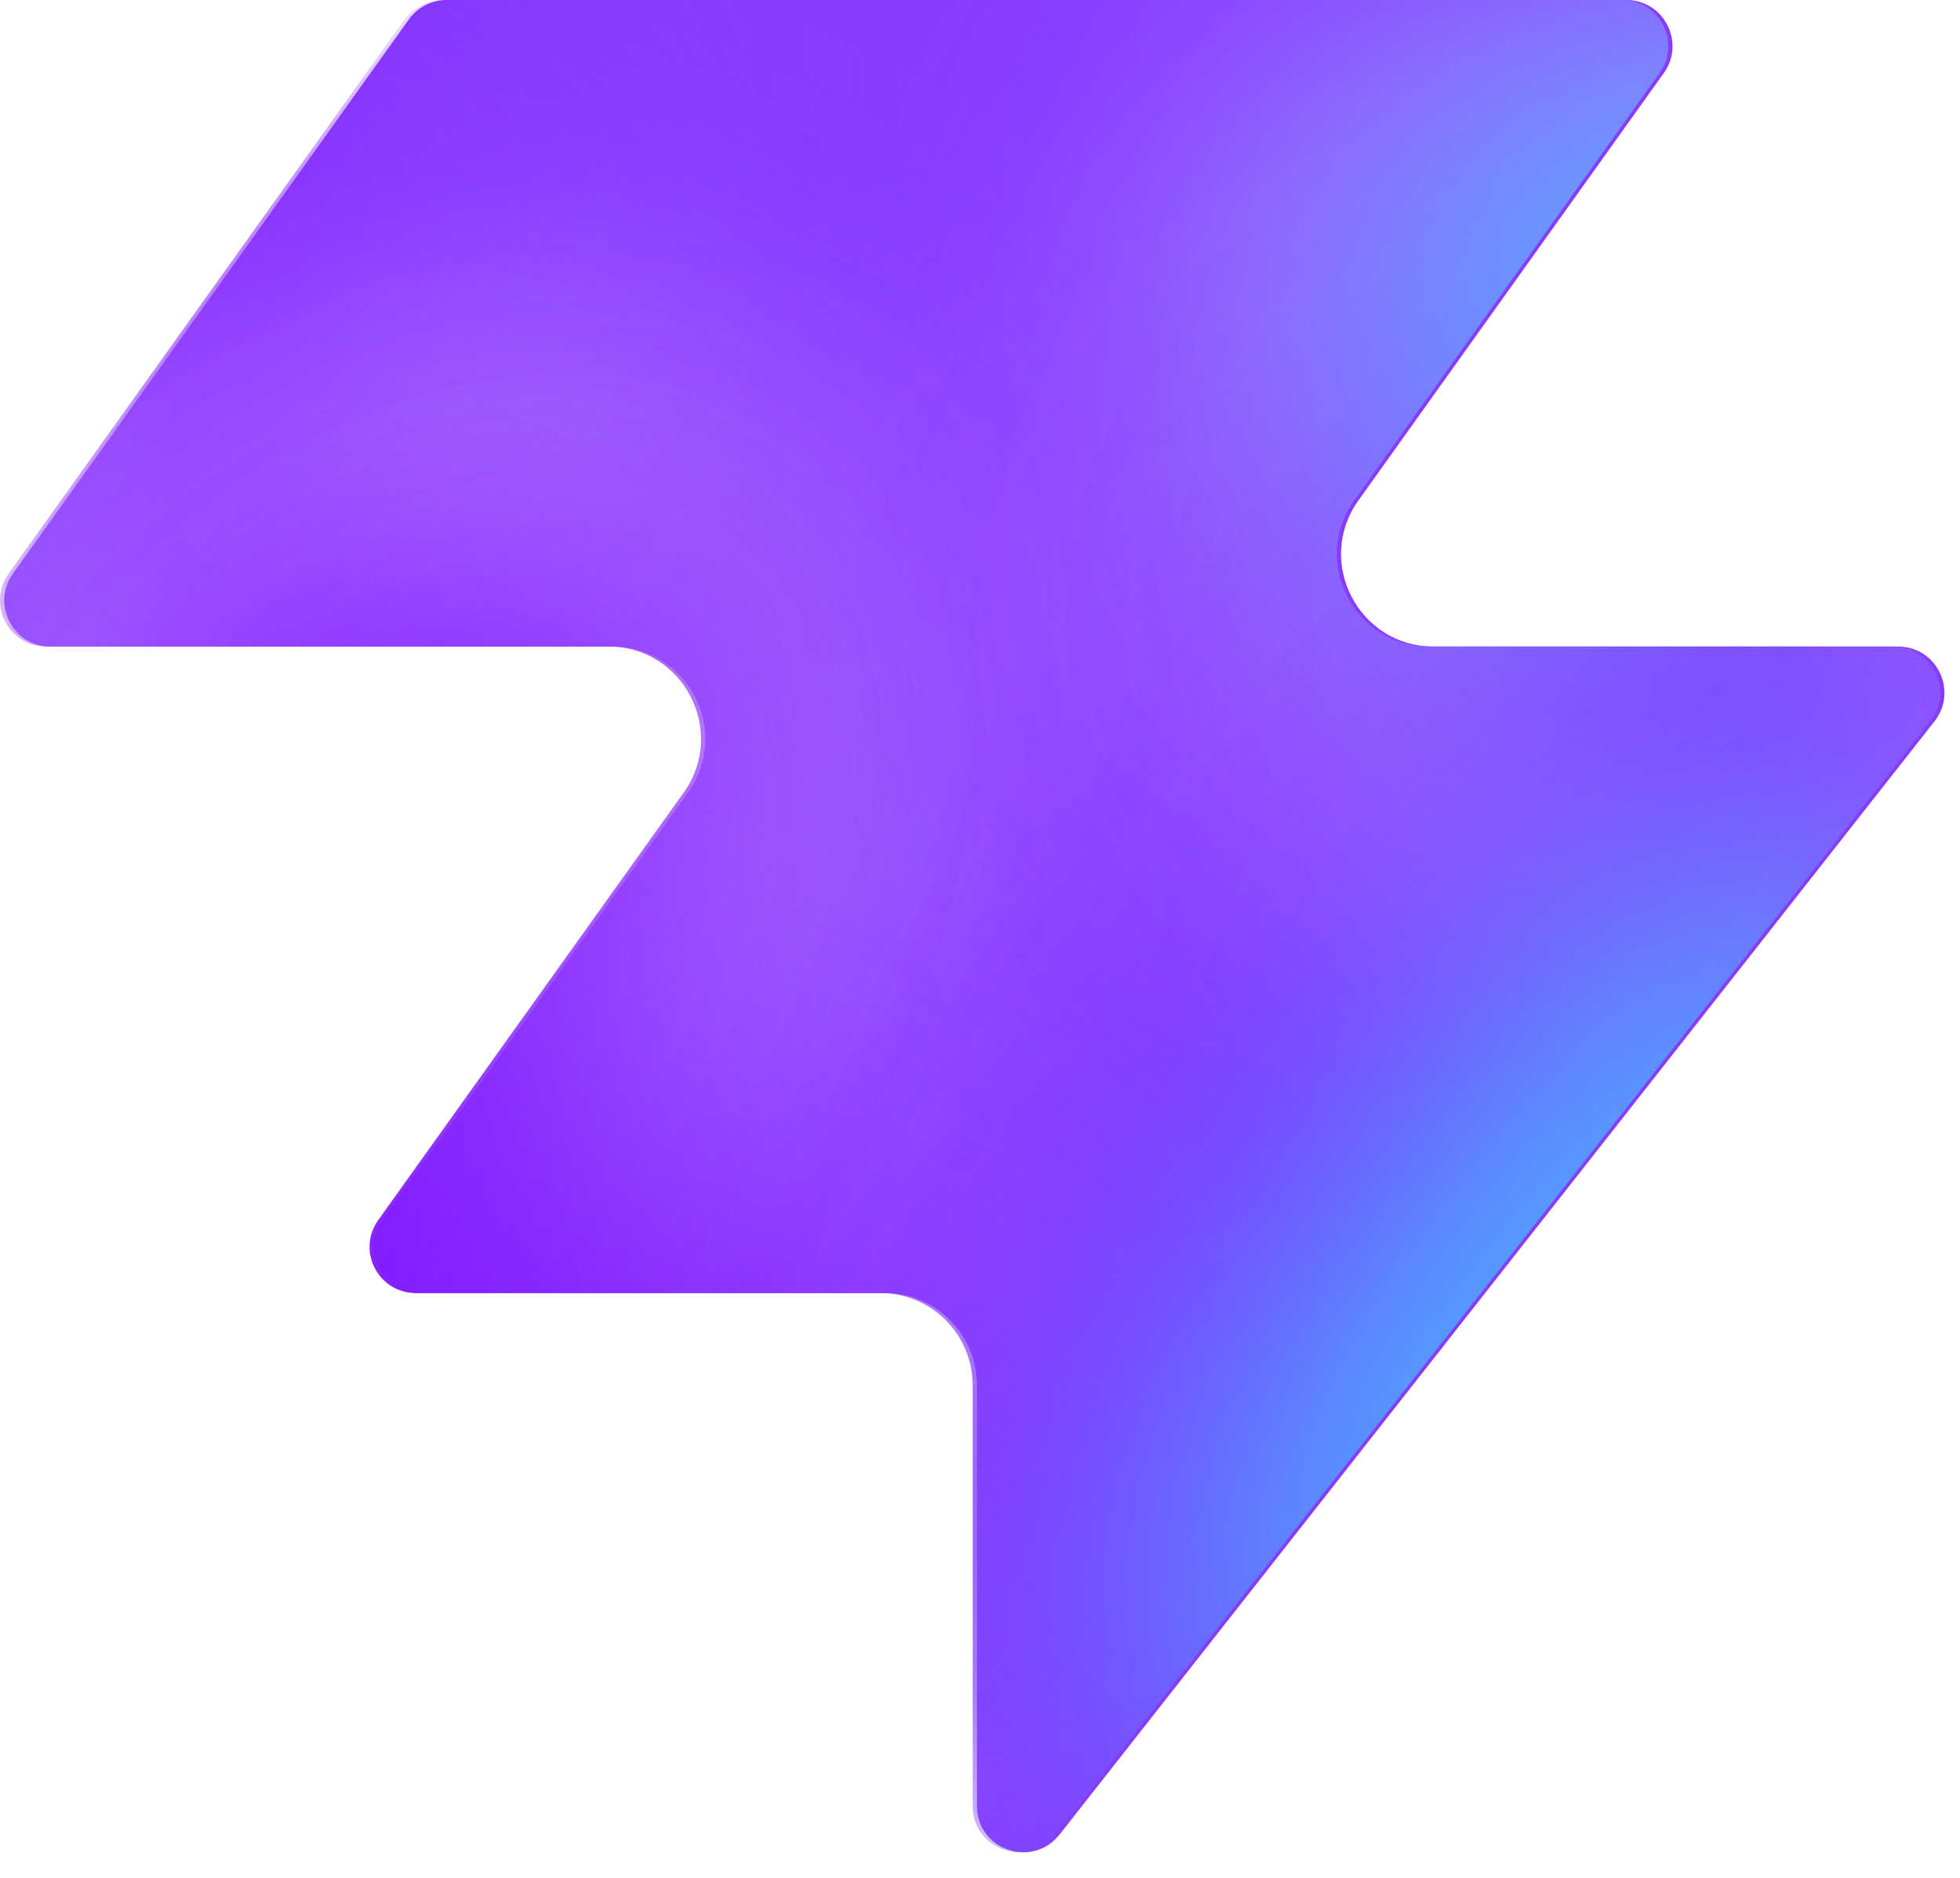
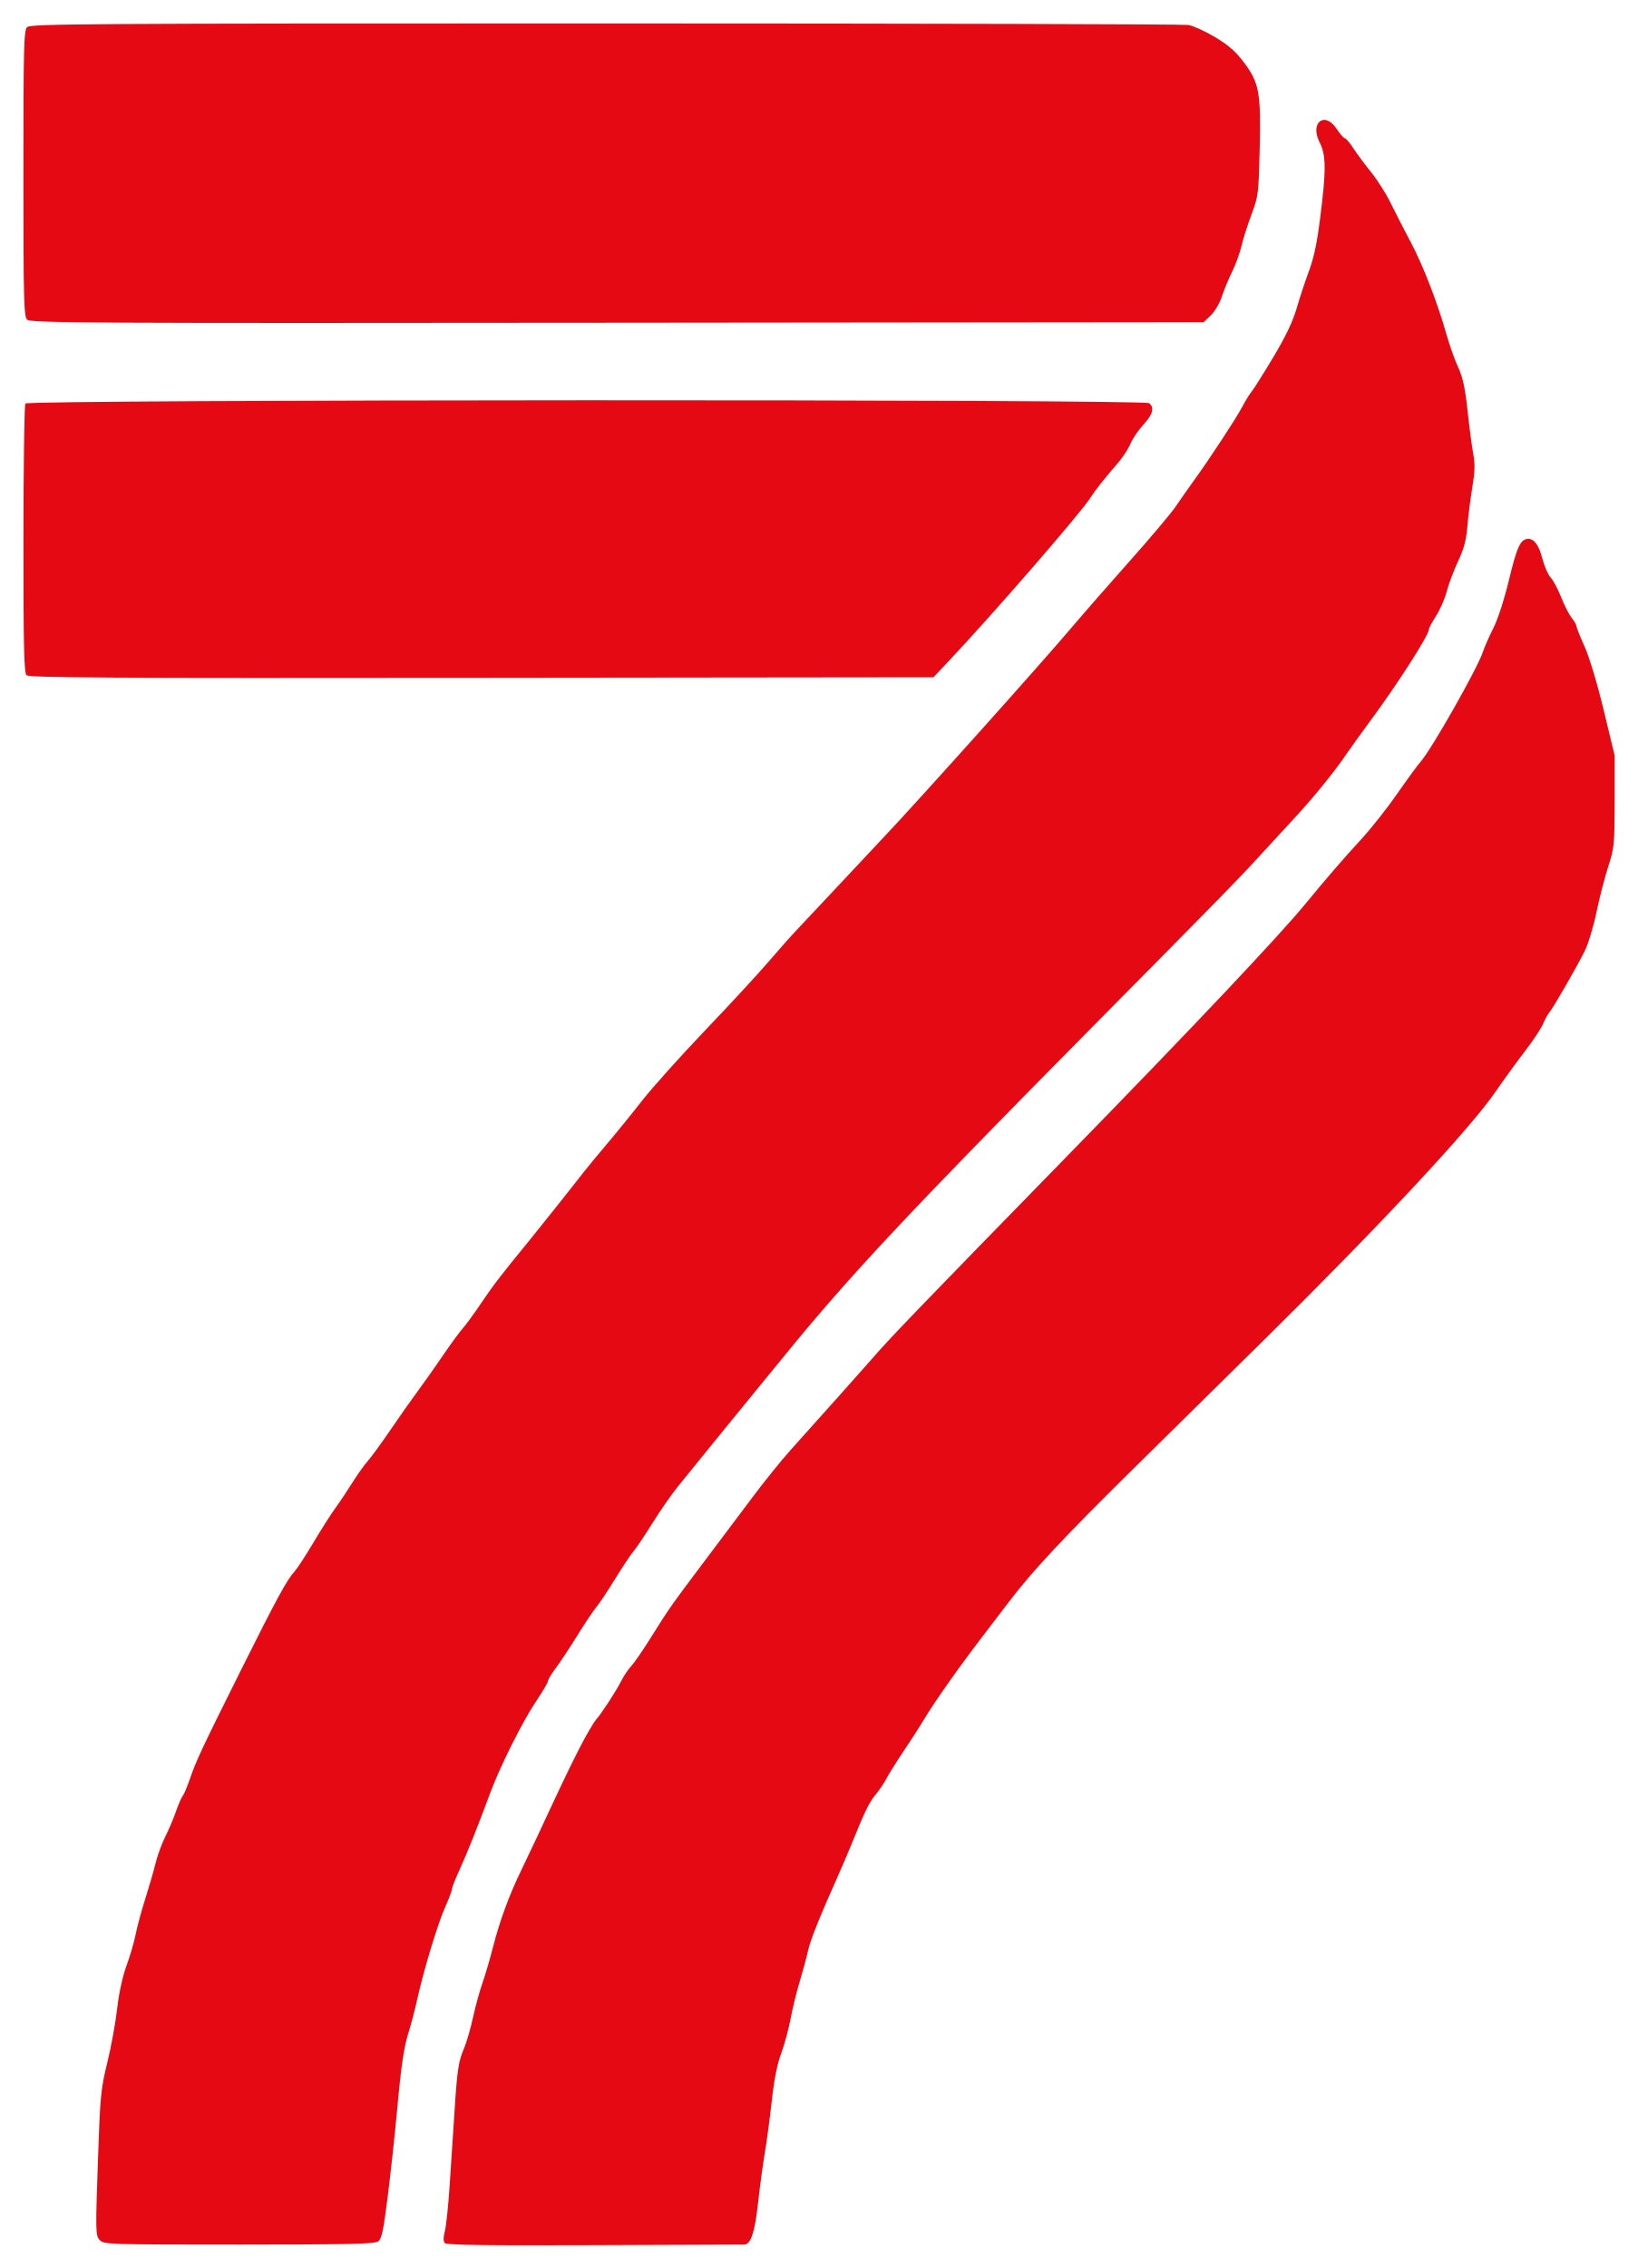
- <svg xmlns="http://www.w3.org/2000/svg" width="48" height="46" fill="none" viewBox="0 0 48 46">
-   <path fill="#863bff" d="M25.946 44.938c-.664.845-2.021.375-2.021-.698V33.937a2.26 2.26 0 0 0-2.262-2.262H10.287c-.92 0-1.456-1.04-.92-1.788l7.48-10.471c1.07-1.497 0-3.578-1.842-3.578H1.237c-.92 0-1.456-1.04-.92-1.788L10.013.474c.214-.297.556-.474.92-.474h28.894c.92 0 1.456 1.04.92 1.788l-7.48 10.471c-1.07 1.498 0 3.579 1.842 3.579h11.377c.943 0 1.473 1.088.89 1.83L25.947 44.94z" style="fill:#863bff;fill:color(display-p3 .525 .23 1);fill-opacity:1" />
-   <mask id="a" width="48" height="46" x="0" y="0" maskUnits="userSpaceOnUse" style="mask-type:alpha">
-     <path fill="#000" d="M25.842 44.938c-.664.844-2.021.375-2.021-.698V33.937a2.26 2.26 0 0 0-2.262-2.262H10.183c-.92 0-1.456-1.04-.92-1.788l7.48-10.471c1.07-1.498 0-3.579-1.842-3.579H1.133c-.92 0-1.456-1.04-.92-1.787L9.91.473c.214-.297.556-.474.92-.474h28.894c.92 0 1.456 1.04.92 1.788l-7.48 10.471c-1.07 1.498 0 3.578 1.842 3.578h11.377c.943 0 1.473 1.088.89 1.832L25.843 44.94z" style="fill:#000;fill-opacity:1" />
-   </mask>
-   <g mask="url(#a)">
-     <g filter="url(#b)">
-       <ellipse cx="5.508" cy="14.704" fill="#ede6ff" rx="5.508" ry="14.704" style="fill:#ede6ff;fill:color(display-p3 .927 .903 1);fill-opacity:1" transform="matrix(.00324 1 1 -.00324 -4.47 31.516)" />
-     </g>
-     <g filter="url(#c)">
-       <ellipse cx="10.399" cy="29.851" fill="#ede6ff" rx="10.399" ry="29.851" style="fill:#ede6ff;fill:color(display-p3 .927 .903 1);fill-opacity:1" transform="matrix(.00324 1 1 -.00324 -39.328 7.883)" />
-     </g>
-     <g filter="url(#d)">
-       <ellipse cx="5.508" cy="30.487" fill="#7e14ff" rx="5.508" ry="30.487" style="fill:#7e14ff;fill:color(display-p3 .492 .077 1);fill-opacity:1" transform="rotate(89.814 -25.913 -14.639)scale(1 -1)" />
-     </g>
-     <g filter="url(#e)">
-       <ellipse cx="5.508" cy="30.599" fill="#7e14ff" rx="5.508" ry="30.599" style="fill:#7e14ff;fill:color(display-p3 .492 .077 1);fill-opacity:1" transform="rotate(89.814 -32.644 -3.334)scale(1 -1)" />
-     </g>
-     <g filter="url(#f)">
-       <ellipse cx="5.508" cy="30.599" fill="#7e14ff" rx="5.508" ry="30.599" style="fill:#7e14ff;fill:color(display-p3 .492 .077 1);fill-opacity:1" transform="matrix(.00324 1 1 -.00324 -34.34 30.47)" />
-     </g>
-     <g filter="url(#g)">
-       <ellipse cx="14.072" cy="22.078" fill="#ede6ff" rx="14.072" ry="22.078" style="fill:#ede6ff;fill:color(display-p3 .927 .903 1);fill-opacity:1" transform="rotate(93.35 24.506 48.493)scale(-1 1)" />
-     </g>
-     <g filter="url(#h)">
-       <ellipse cx="3.47" cy="21.501" fill="#7e14ff" rx="3.47" ry="21.501" style="fill:#7e14ff;fill:color(display-p3 .492 .077 1);fill-opacity:1" transform="rotate(89.009 28.708 47.59)scale(-1 1)" />
-     </g>
-     <g filter="url(#i)">
-       <ellipse cx="3.47" cy="21.501" fill="#7e14ff" rx="3.47" ry="21.501" style="fill:#7e14ff;fill:color(display-p3 .492 .077 1);fill-opacity:1" transform="rotate(89.009 28.708 47.59)scale(-1 1)" />
-     </g>
-     <g filter="url(#j)">
-       <ellipse cx=".387" cy="8.972" fill="#7e14ff" rx="4.407" ry="29.108" style="fill:#7e14ff;fill:color(display-p3 .492 .077 1);fill-opacity:1" transform="rotate(39.51 .387 8.972)" />
-     </g>
-     <g filter="url(#k)">
-       <ellipse cx="47.523" cy="-6.092" fill="#7e14ff" rx="4.407" ry="29.108" style="fill:#7e14ff;fill:color(display-p3 .492 .077 1);fill-opacity:1" transform="rotate(37.892 47.523 -6.092)" />
-     </g>
-     <g filter="url(#l)">
-       <ellipse cx="41.412" cy="6.333" fill="#47bfff" rx="5.971" ry="9.665" style="fill:#47bfff;fill:color(display-p3 .28 .748 1);fill-opacity:1" transform="rotate(37.892 41.412 6.333)" />
-     </g>
-     <g filter="url(#m)">
-       <ellipse cx="-1.879" cy="38.332" fill="#7e14ff" rx="4.407" ry="29.108" style="fill:#7e14ff;fill:color(display-p3 .492 .077 1);fill-opacity:1" transform="rotate(37.892 -1.88 38.332)" />
-     </g>
-     <g filter="url(#n)">
-       <ellipse cx="-1.879" cy="38.332" fill="#7e14ff" rx="4.407" ry="29.108" style="fill:#7e14ff;fill:color(display-p3 .492 .077 1);fill-opacity:1" transform="rotate(37.892 -1.88 38.332)" />
-     </g>
-     <g filter="url(#o)">
-       <ellipse cx="35.651" cy="29.907" fill="#7e14ff" rx="4.407" ry="29.108" style="fill:#7e14ff;fill:color(display-p3 .492 .077 1);fill-opacity:1" transform="rotate(37.892 35.651 29.907)" />
-     </g>
-     <g filter="url(#p)">
-       <ellipse cx="38.418" cy="32.4" fill="#47bfff" rx="5.971" ry="15.297" style="fill:#47bfff;fill:color(display-p3 .28 .748 1);fill-opacity:1" transform="rotate(37.892 38.418 32.4)" />
-     </g>
-   </g>
-   <defs>
-     <filter id="b" width="60.045" height="41.654" x="-19.77" y="16.149" color-interpolation-filters="sRGB" filterUnits="userSpaceOnUse">
-       <feFlood flood-opacity="0" result="BackgroundImageFix" />
-       <feBlend in="SourceGraphic" in2="BackgroundImageFix" result="shape" />
-       <feGaussianBlur result="effect1_foregroundBlur_2002_17158" stdDeviation="7.659" />
-     </filter>
-     <filter id="c" width="90.34" height="51.437" x="-54.613" y="-7.533" color-interpolation-filters="sRGB" filterUnits="userSpaceOnUse">
-       <feFlood flood-opacity="0" result="BackgroundImageFix" />
-       <feBlend in="SourceGraphic" in2="BackgroundImageFix" result="shape" />
-       <feGaussianBlur result="effect1_foregroundBlur_2002_17158" stdDeviation="7.659" />
-     </filter>
-     <filter id="d" width="79.355" height="29.4" x="-49.64" y="2.03" color-interpolation-filters="sRGB" filterUnits="userSpaceOnUse">
-       <feFlood flood-opacity="0" result="BackgroundImageFix" />
-       <feBlend in="SourceGraphic" in2="BackgroundImageFix" result="shape" />
-       <feGaussianBlur result="effect1_foregroundBlur_2002_17158" stdDeviation="4.596" />
-     </filter>
-     <filter id="e" width="79.579" height="29.4" x="-45.045" y="20.029" color-interpolation-filters="sRGB" filterUnits="userSpaceOnUse">
-       <feFlood flood-opacity="0" result="BackgroundImageFix" />
-       <feBlend in="SourceGraphic" in2="BackgroundImageFix" result="shape" />
-       <feGaussianBlur result="effect1_foregroundBlur_2002_17158" stdDeviation="4.596" />
-     </filter>
-     <filter id="f" width="79.579" height="29.4" x="-43.513" y="21.178" color-interpolation-filters="sRGB" filterUnits="userSpaceOnUse">
-       <feFlood flood-opacity="0" result="BackgroundImageFix" />
-       <feBlend in="SourceGraphic" in2="BackgroundImageFix" result="shape" />
-       <feGaussianBlur result="effect1_foregroundBlur_2002_17158" stdDeviation="4.596" />
-     </filter>
-     <filter id="g" width="74.749" height="58.852" x="15.756" y="-17.901" color-interpolation-filters="sRGB" filterUnits="userSpaceOnUse">
-       <feFlood flood-opacity="0" result="BackgroundImageFix" />
-       <feBlend in="SourceGraphic" in2="BackgroundImageFix" result="shape" />
-       <feGaussianBlur result="effect1_foregroundBlur_2002_17158" stdDeviation="7.659" />
-     </filter>
-     <filter id="h" width="61.377" height="25.362" x="23.548" y="2.284" color-interpolation-filters="sRGB" filterUnits="userSpaceOnUse">
-       <feFlood flood-opacity="0" result="BackgroundImageFix" />
-       <feBlend in="SourceGraphic" in2="BackgroundImageFix" result="shape" />
-       <feGaussianBlur result="effect1_foregroundBlur_2002_17158" stdDeviation="4.596" />
-     </filter>
-     <filter id="i" width="61.377" height="25.362" x="23.548" y="2.284" color-interpolation-filters="sRGB" filterUnits="userSpaceOnUse">
-       <feFlood flood-opacity="0" result="BackgroundImageFix" />
-       <feBlend in="SourceGraphic" in2="BackgroundImageFix" result="shape" />
-       <feGaussianBlur result="effect1_foregroundBlur_2002_17158" stdDeviation="4.596" />
-     </filter>
-     <filter id="j" width="56.045" height="63.649" x="-27.636" y="-22.853" color-interpolation-filters="sRGB" filterUnits="userSpaceOnUse">
-       <feFlood flood-opacity="0" result="BackgroundImageFix" />
-       <feBlend in="SourceGraphic" in2="BackgroundImageFix" result="shape" />
-       <feGaussianBlur result="effect1_foregroundBlur_2002_17158" stdDeviation="4.596" />
-     </filter>
-     <filter id="k" width="54.814" height="64.646" x="20.116" y="-38.415" color-interpolation-filters="sRGB" filterUnits="userSpaceOnUse">
-       <feFlood flood-opacity="0" result="BackgroundImageFix" />
-       <feBlend in="SourceGraphic" in2="BackgroundImageFix" result="shape" />
-       <feGaussianBlur result="effect1_foregroundBlur_2002_17158" stdDeviation="4.596" />
-     </filter>
-     <filter id="l" width="33.541" height="35.313" x="24.641" y="-11.323" color-interpolation-filters="sRGB" filterUnits="userSpaceOnUse">
-       <feFlood flood-opacity="0" result="BackgroundImageFix" />
-       <feBlend in="SourceGraphic" in2="BackgroundImageFix" result="shape" />
-       <feGaussianBlur result="effect1_foregroundBlur_2002_17158" stdDeviation="4.596" />
-     </filter>
-     <filter id="m" width="54.814" height="64.646" x="-29.286" y="6.009" color-interpolation-filters="sRGB" filterUnits="userSpaceOnUse">
-       <feFlood flood-opacity="0" result="BackgroundImageFix" />
-       <feBlend in="SourceGraphic" in2="BackgroundImageFix" result="shape" />
-       <feGaussianBlur result="effect1_foregroundBlur_2002_17158" stdDeviation="4.596" />
-     </filter>
-     <filter id="n" width="54.814" height="64.646" x="-29.286" y="6.009" color-interpolation-filters="sRGB" filterUnits="userSpaceOnUse">
-       <feFlood flood-opacity="0" result="BackgroundImageFix" />
-       <feBlend in="SourceGraphic" in2="BackgroundImageFix" result="shape" />
-       <feGaussianBlur result="effect1_foregroundBlur_2002_17158" stdDeviation="4.596" />
-     </filter>
-     <filter id="o" width="54.814" height="64.646" x="8.244" y="-2.416" color-interpolation-filters="sRGB" filterUnits="userSpaceOnUse">
-       <feFlood flood-opacity="0" result="BackgroundImageFix" />
-       <feBlend in="SourceGraphic" in2="BackgroundImageFix" result="shape" />
-       <feGaussianBlur result="effect1_foregroundBlur_2002_17158" stdDeviation="4.596" />
-     </filter>
-     <filter id="p" width="39.409" height="43.623" x="18.713" y="10.588" color-interpolation-filters="sRGB" filterUnits="userSpaceOnUse">
-       <feFlood flood-opacity="0" result="BackgroundImageFix" />
-       <feBlend in="SourceGraphic" in2="BackgroundImageFix" result="shape" />
-       <feGaussianBlur result="effect1_foregroundBlur_2002_17158" stdDeviation="4.596" />
-     </filter>
-   </defs>
+ <svg xmlns="http://www.w3.org/2000/svg" viewBox="0 0 699 968" fill="#E50914" aria-label="SEVEN">
+   <path d="M 317.73 958.00 C 320.51 957.99, 322.24 952.79, 323.62 940.26 C 324.39 933.24, 325.69 923.67, 326.49 919.00 C 327.29 914.32, 328.63 904.34, 329.46 896.82 C 330.45 887.78, 331.81 880.90, 333.45 876.54 C 334.82 872.90, 336.63 866.23, 337.49 861.72 C 338.34 857.20, 340.13 849.90, 341.47 845.50 C 342.80 841.10, 344.38 835.25, 344.98 832.50 C 345.97 827.98, 349.78 818.48, 358.02 800.00 C 359.62 796.42, 362.02 790.80, 363.36 787.50 C 369.24 773.00, 371.04 769.29, 373.78 766.00 C 375.38 764.07, 377.50 760.94, 378.49 759.02 C 379.48 757.11, 382.81 751.80, 385.89 747.22 C 388.98 742.63, 392.89 736.55, 394.59 733.69 C 399.19 725.95, 410.64 709.83, 422.00 695.10 C 424.48 691.90, 428.30 686.89, 430.50 683.98 C 440.55 670.68, 454.11 656.17, 484.22 626.50 C 502.08 608.90, 527.00 584.33, 539.60 571.91 C 588.66 523.52, 627.42 482.00, 638.32 466.15 C 641.72 461.20, 647.38 453.40, 650.90 448.82 C 654.42 444.24, 657.95 438.92, 658.75 437.00 C 659.55 435.07, 660.78 432.82, 661.50 432.00 C 663.08 430.17, 672.69 413.52, 676.46 406.08 C 677.97 403.10, 680.26 395.57, 681.55 389.36 C 682.84 383.15, 685.11 374.34, 686.59 369.78 C 689.15 361.94, 689.29 360.45, 689.31 342.00 L 689.32 322.50 L 684.63 303.05 C 681.89 291.70, 678.49 280.41, 676.47 275.93 C 674.56 271.70, 673.00 267.80, 673.00 267.26 C 673.00 266.71, 672.07 265.08, 670.92 263.63 C 669.78 262.18, 667.76 258.21, 666.43 254.81 C 665.10 251.41, 663.10 247.67, 661.99 246.49 C 660.89 245.31, 659.30 241.68, 658.46 238.43 C 657.02 232.82, 655.02 230.00, 652.50 230.00 C 649.17 230.00, 647.67 233.14, 644.32 247.06 C 642.27 255.60, 639.52 264.16, 637.57 268.00 C 635.77 271.57, 633.74 276.19, 633.06 278.26 C 630.78 285.26, 610.94 320.20, 606.41 325.19 C 605.26 326.46, 600.79 332.58, 596.48 338.79 C 592.17 345.00, 585.22 353.78, 581.05 358.29 C 574.07 365.84, 565.57 375.67, 557.65 385.36 C 546.48 399.03, 509.46 438.24, 456.02 492.98 C 389.19 561.45, 380.22 570.77, 371.84 580.43 C 369.08 583.63, 349.62 605.42, 337.50 618.89 C 333.65 623.18, 326.32 632.26, 321.21 639.09 C 316.11 645.91, 307.11 657.90, 301.21 665.71 C 286.73 684.94, 285.45 686.75, 278.21 698.38 C 274.75 703.93, 270.86 709.61, 269.57 710.99 C 268.28 712.37, 266.43 715.07, 265.46 716.99 C 263.09 721.68, 257.11 730.91, 254.44 734.00 C 253.26 735.37, 250.00 741.00, 247.20 746.50 C 242.57 755.61, 239.69 761.65, 229.30 784.00 C 227.38 788.12, 224.28 794.65, 222.41 798.50 C 217.39 808.82, 213.31 819.94, 210.52 830.84 C 209.17 836.15, 207.10 843.20, 205.93 846.50 C 204.76 849.80, 202.96 856.38, 201.92 861.12 C 200.89 865.86, 199.18 871.73, 198.14 874.17 C 195.73 879.80, 195.20 883.23, 194.05 901.00 C 193.53 908.97, 192.62 922.92, 192.02 932.00 C 191.43 941.07, 190.48 950.22, 189.91 952.32 C 189.24 954.82, 189.22 956.55, 189.85 957.32 C 190.59 958.21, 206.43 958.44, 253.66 958.25 C 288.22 958.12, 317.05 958.01, 317.73 958.00 Z M 161.46 956.65 C 162.96 955.55, 163.72 951.93, 165.59 936.90 C 166.86 926.78, 168.61 910.62, 169.49 901.00 C 171.31 881.04, 172.44 873.52, 174.64 866.71 C 175.49 864.08, 177.01 858.23, 178.02 853.71 C 180.91 840.73, 186.85 821.10, 190.06 813.92 C 191.68 810.30, 193.00 806.80, 193.00 806.15 C 193.00 805.49, 194.39 801.93, 196.10 798.23 C 199.30 791.27, 204.05 779.38, 209.17 765.52 C 213.38 754.09, 223.06 734.74, 228.94 726.00 C 231.71 721.87, 233.98 718.00, 233.99 717.39 C 233.99 716.78, 235.49 714.31, 237.31 711.89 C 239.13 709.48, 243.26 703.22, 246.50 698.00 C 249.73 692.77, 253.35 687.37, 254.53 686.00 C 255.72 684.62, 259.32 679.22, 262.53 674.00 C 265.75 668.77, 269.35 663.37, 270.53 662.00 C 271.72 660.62, 275.34 655.22, 278.59 650.00 C 281.84 644.77, 286.69 637.80, 289.37 634.50 C 292.05 631.20, 299.47 622.05, 305.87 614.16 C 312.27 606.28, 319.30 597.65, 321.50 595.00 C 323.70 592.34, 330.00 584.64, 335.50 577.89 C 362.50 544.74, 388.29 517.20, 463.66 441.02 C 523.91 380.12, 528.25 375.69, 538.50 364.50 C 544.04 358.45, 550.87 351.02, 553.68 348.00 C 560.51 340.63, 569.71 329.31, 574.00 322.99 C 575.92 320.15, 580.91 313.20, 585.08 307.56 C 596.98 291.44, 610.00 271.09, 610.00 268.62 C 610.00 268.10, 611.39 265.51, 613.09 262.86 C 614.79 260.21, 616.85 255.45, 617.68 252.27 C 618.50 249.10, 620.67 243.35, 622.49 239.50 C 624.99 234.22, 625.96 230.53, 626.46 224.50 C 626.82 220.10, 627.77 212.63, 628.56 207.90 C 629.66 201.39, 629.76 198.00, 628.97 193.90 C 628.41 190.93, 627.31 182.65, 626.55 175.50 C 625.49 165.63, 624.51 161.11, 622.50 156.75 C 621.04 153.58, 618.80 147.28, 617.52 142.75 C 613.65 129.05, 607.43 113.04, 602.08 103.00 C 599.29 97.77, 595.48 90.35, 593.61 86.50 C 591.73 82.65, 588.01 76.80, 585.35 73.50 C 582.68 70.20, 579.26 65.59, 577.74 63.25 C 576.22 60.91, 574.59 59.00, 574.12 59.00 C 573.65 59.00, 572.07 57.20, 570.62 55.00 C 565.48 47.23, 559.07 52.37, 563.38 60.80 C 565.82 65.57, 566.10 71.20, 564.55 85.00 C 562.56 102.72, 561.33 109.08, 558.36 116.96 C 557.01 120.54, 554.85 127.15, 553.55 131.63 C 551.90 137.30, 548.83 143.70, 543.47 152.64 C 539.23 159.71, 535.12 166.23, 534.34 167.12 C 533.56 168.01, 531.70 171.04, 530.21 173.84 C 527.46 179.00, 516.17 196.19, 509.27 205.69 C 507.20 208.55, 503.92 213.22, 502.00 216.07 C 500.08 218.92, 491.30 229.34, 482.50 239.23 C 473.70 249.12, 462.67 261.73, 458.00 267.25 C 444.56 283.12, 393.05 340.61, 377.58 357.00 C 373.69 361.12, 364.88 370.52, 358.00 377.89 C 351.12 385.25, 343.31 393.57, 340.62 396.39 C 337.94 399.20, 332.32 405.52, 328.12 410.44 C 323.93 415.36, 311.80 428.49, 301.17 439.62 C 290.54 450.75, 278.39 464.29, 274.17 469.70 C 269.95 475.12, 263.12 483.53, 259.00 488.39 C 254.88 493.25, 250.38 498.71, 249.00 500.51 C 245.94 504.51, 230.80 523.55, 226.00 529.42 C 213.62 544.57, 210.69 548.38, 205.55 556.00 C 202.39 560.67, 198.78 565.62, 197.52 567.00 C 196.27 568.37, 192.48 573.55, 189.11 578.50 C 185.74 583.45, 180.98 590.20, 178.52 593.50 C 176.06 596.80, 170.84 604.22, 166.90 610.00 C 162.97 615.77, 158.54 621.85, 157.06 623.50 C 155.58 625.15, 152.60 629.34, 150.44 632.80 C 148.27 636.27, 145.00 641.16, 143.16 643.68 C 141.33 646.19, 137.12 652.80, 133.81 658.37 C 130.50 663.94, 126.87 669.50, 125.74 670.73 C 122.47 674.28, 117.94 682.62, 102.75 713.06 C 86.00 746.64, 83.70 751.55, 81.02 759.39 C 79.92 762.63, 78.56 765.83, 78.00 766.50 C 77.44 767.17, 76.15 770.15, 75.13 773.13 C 74.10 776.11, 72.07 780.90, 70.61 783.79 C 69.15 786.67, 67.26 791.84, 66.41 795.26 C 65.57 798.69, 63.58 805.55, 62.00 810.50 C 60.42 815.45, 58.59 822.20, 57.94 825.50 C 57.29 828.80, 55.52 834.87, 54.00 839.00 C 52.31 843.61, 50.77 850.69, 50.01 857.36 C 49.34 863.33, 47.44 873.68, 45.80 880.36 C 43.01 891.73, 42.76 894.45, 41.77 923.26 C 40.77 952.32, 40.81 954.13, 42.51 956.01 C 44.27 957.95, 45.69 958.00, 101.96 958.00 C 148.71 958.00, 159.97 957.74, 161.46 956.65 Z M 404.90 282.28 C 423.88 262.16, 461.35 219.00, 465.50 212.47 C 467.65 209.08, 471.30 204.47, 477.24 197.62 C 479.29 195.24, 481.71 191.55, 482.60 189.40 C 483.49 187.25, 485.97 183.60, 488.11 181.27 C 492.18 176.85, 492.95 174.03, 490.61 172.09 C 488.49 170.33, 11.95 170.47, 10.83 172.24 C 10.39 172.93, 10.02 199.00, 10.02 230.18 C 10.00 275.83, 10.26 287.11, 11.32 288.18 C 12.41 289.27, 46.78 289.46, 205.57 289.28 L 398.50 289.07 L 404.90 282.28 Z M 516.91 134.59 C 518.58 132.99, 520.70 129.39, 521.61 126.59 C 522.53 123.79, 524.50 119.02, 526.00 116.00 C 527.50 112.97, 529.30 108.02, 530.00 105.00 C 530.70 101.97, 532.63 95.90, 534.29 91.50 C 537.18 83.83, 537.32 82.69, 537.77 63.95 C 538.34 39.59, 537.60 35.45, 531.18 26.82 C 527.63 22.05, 524.59 19.37, 518.80 15.89 C 514.58 13.36, 509.41 11.00, 507.31 10.65 C 505.22 10.30, 393.17 10.02, 258.32 10.01 C 36.76 10.00, 12.99 10.15, 11.57 11.57 C 10.18 12.96, 10.00 20.01, 10.00 74.00 C 10.00 128.09, 10.18 135.03, 11.58 136.43 C 13.01 137.86, 36.64 137.99, 263.51 137.75 L 513.87 137.50 L 516.91 134.59 Z" fill-rule="evenodd" />
</svg>
